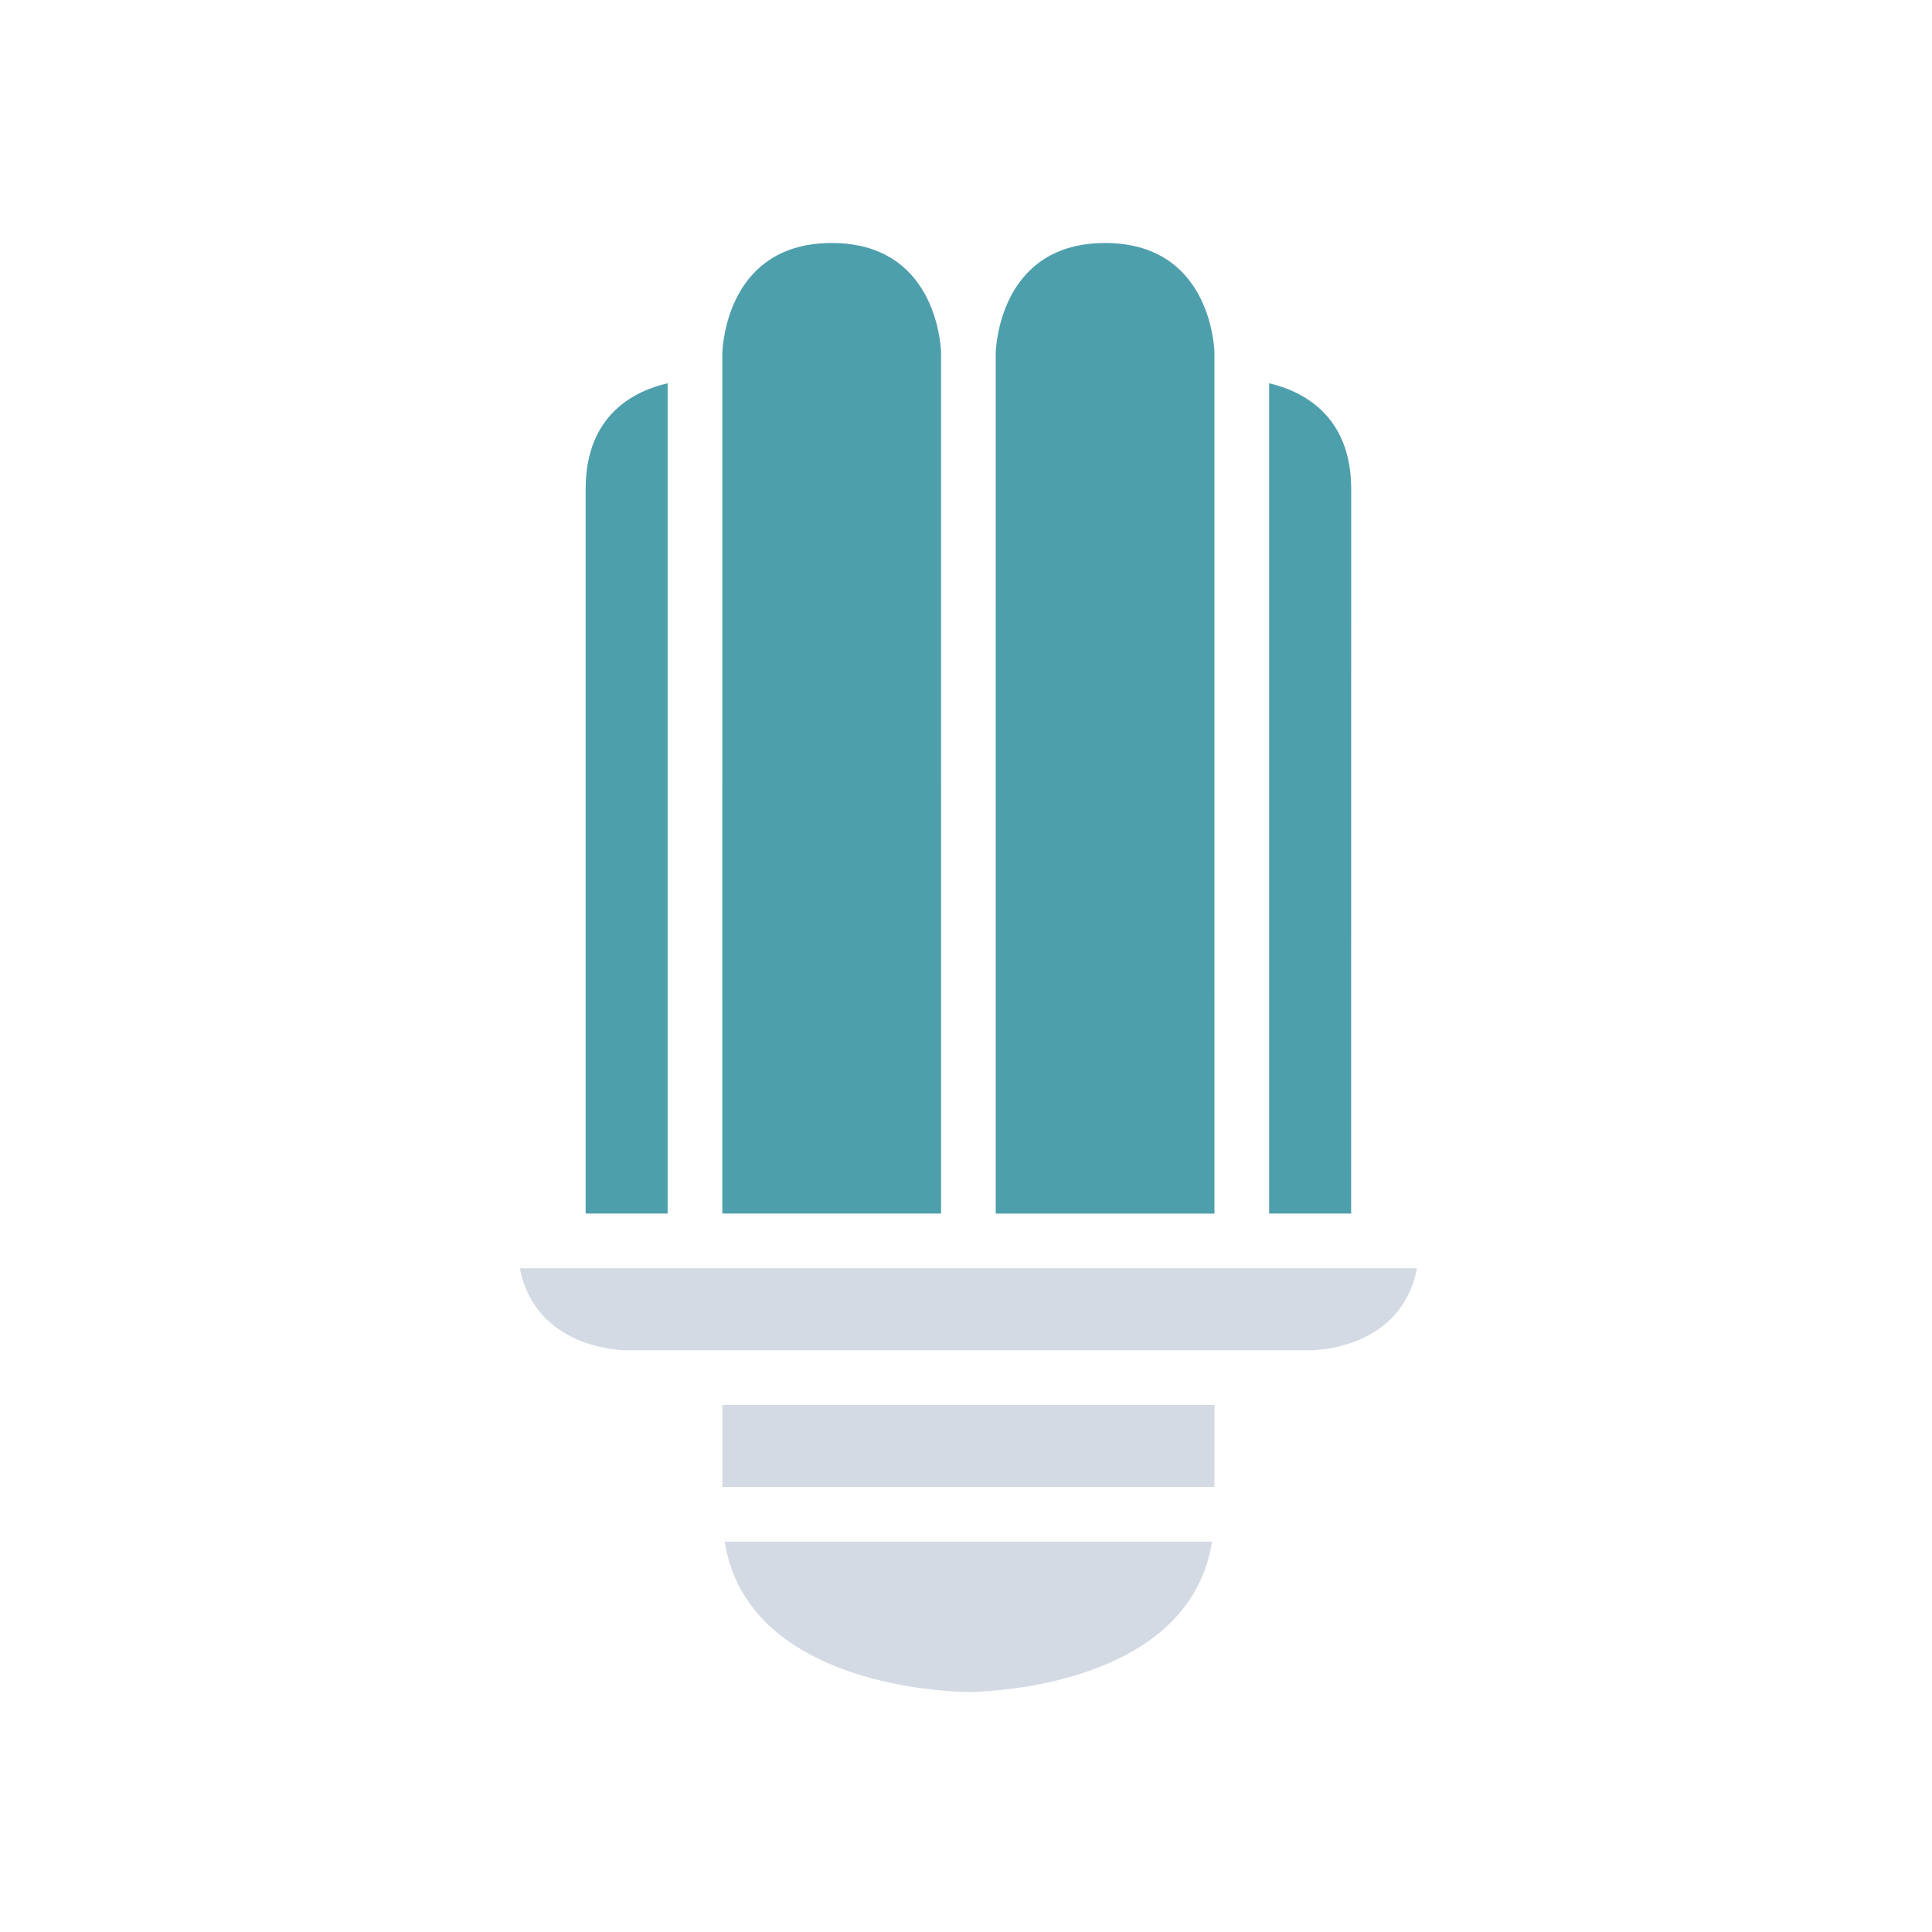
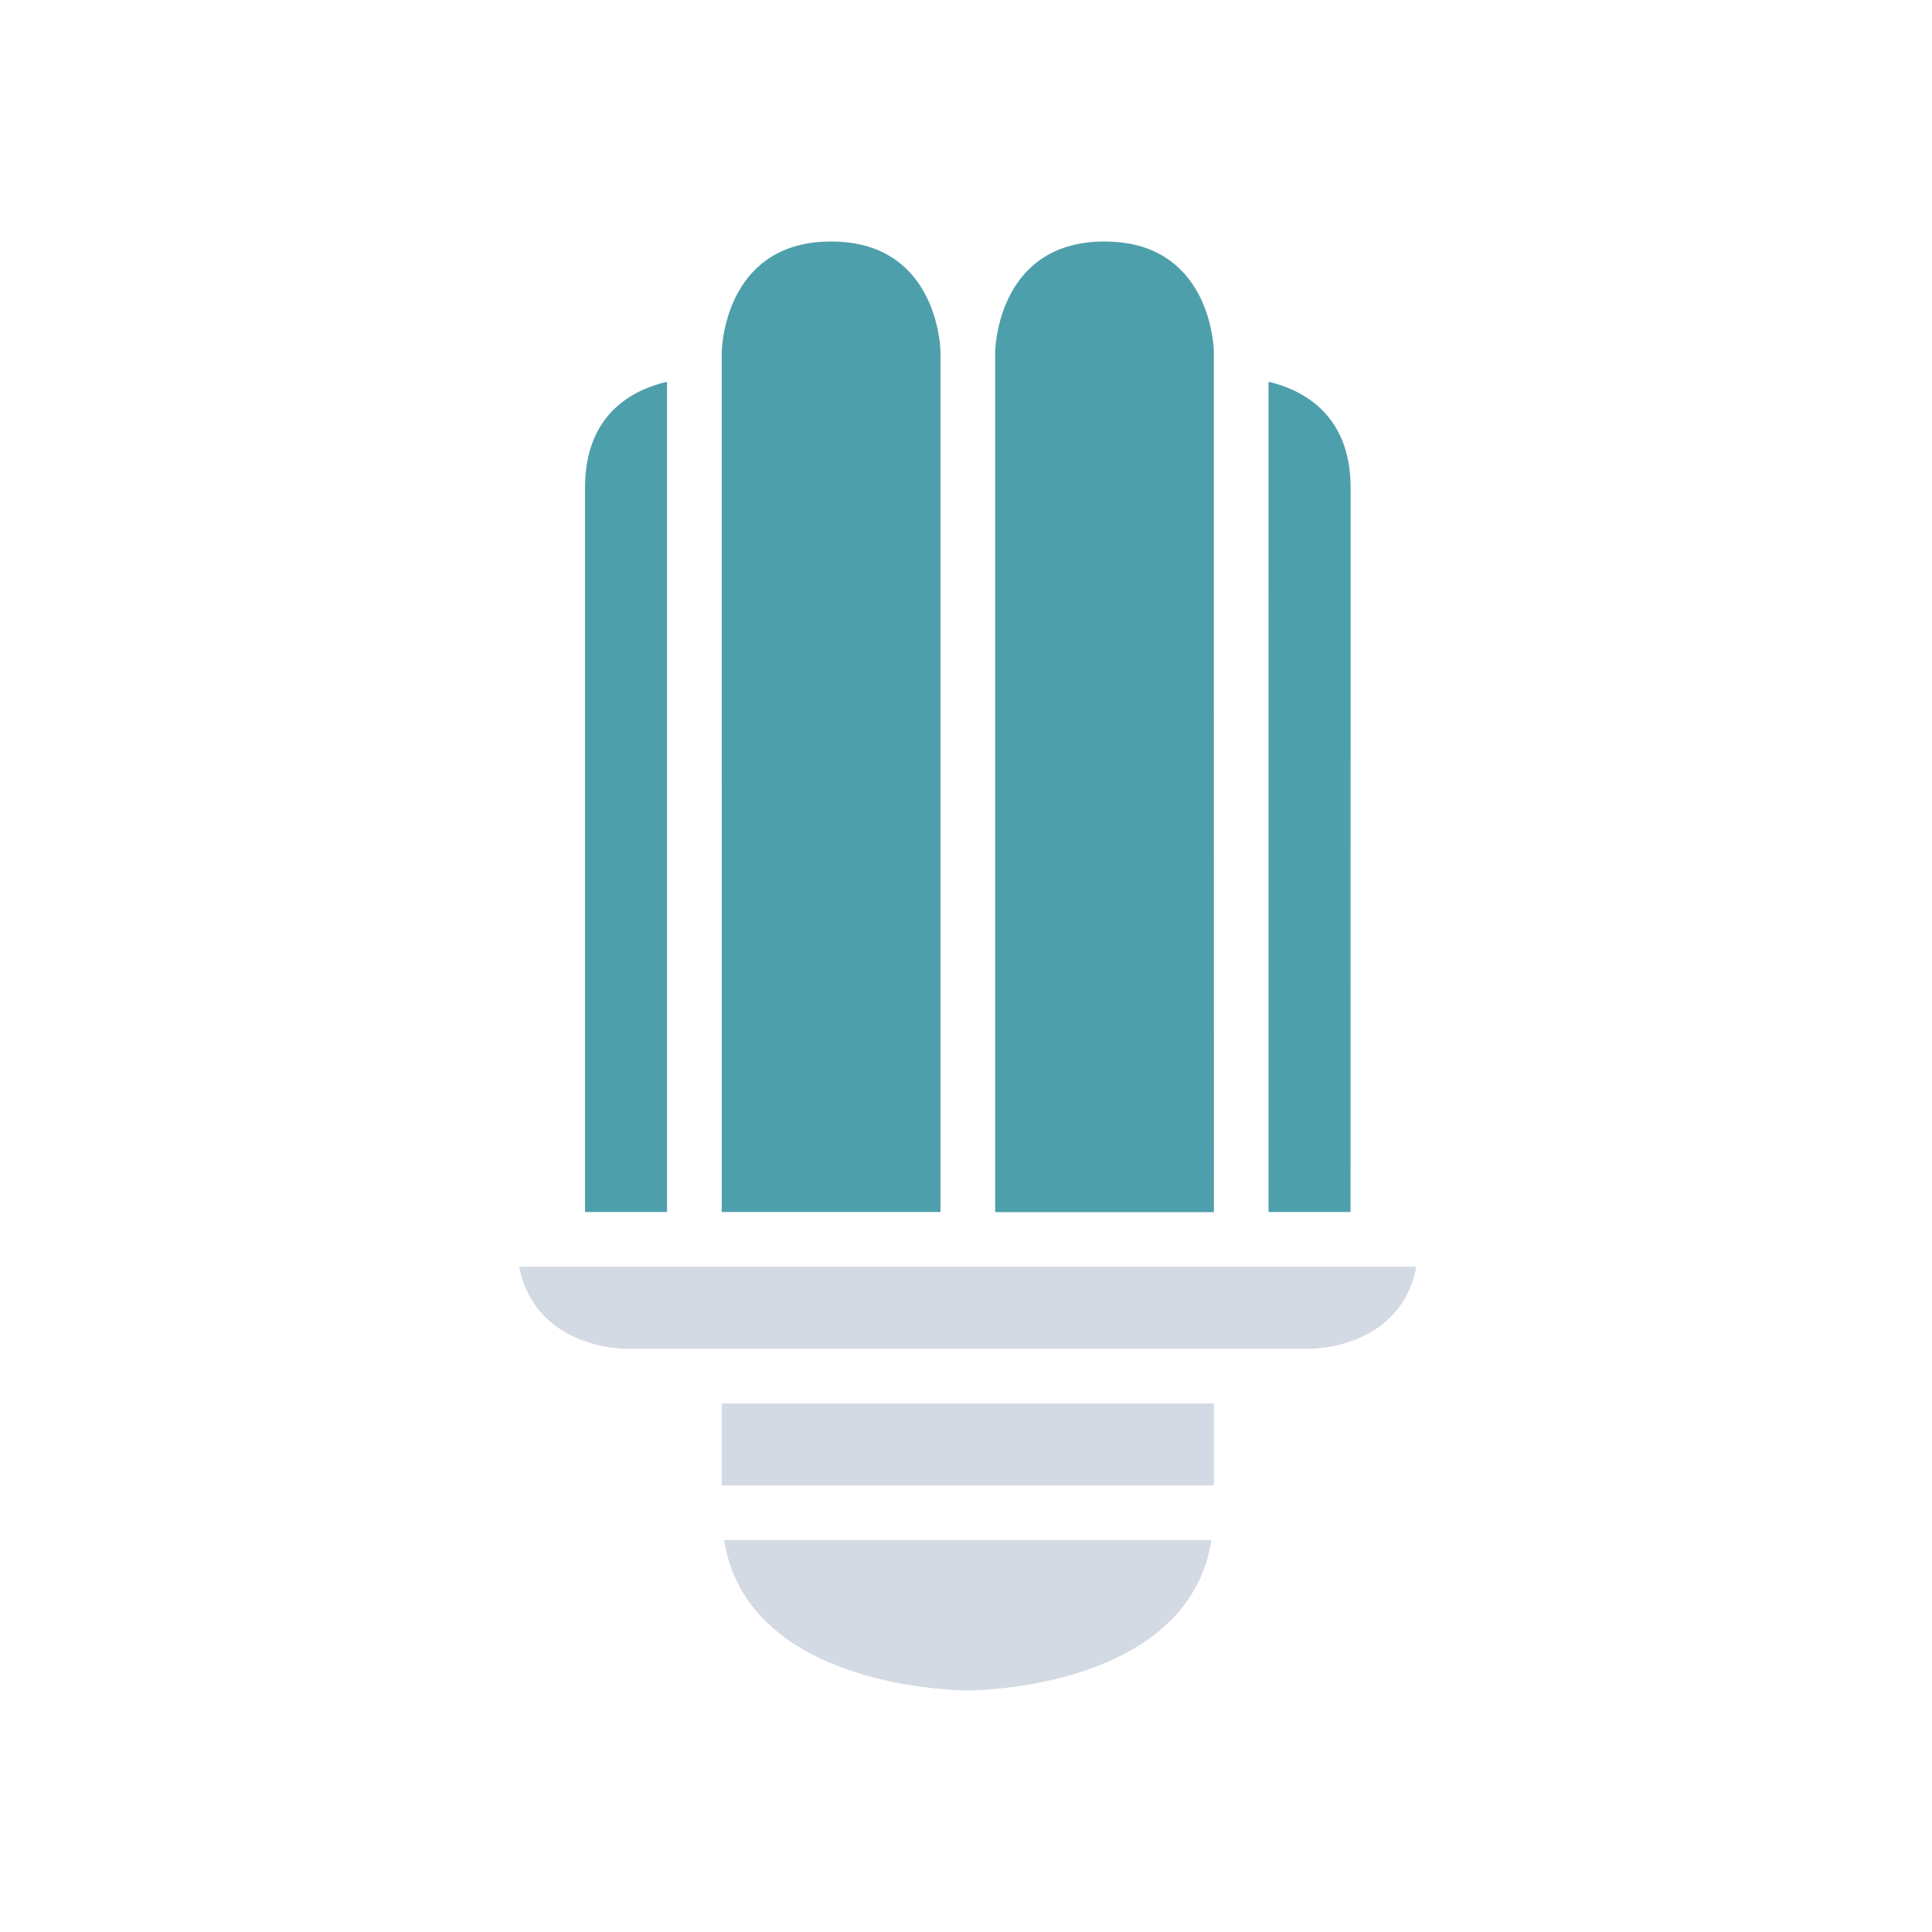
<svg xmlns="http://www.w3.org/2000/svg" width="32" height="32" viewBox="0 0 32 32" version="1.1" id="svg867">
  <defs id="defs3871">
    <style type="text/css" id="current-color-scheme" />
  </defs>
  <g id="layer1">
    <g id="redshift-status-on">
      <rect y="0" x="3.5527137e-15" height="32" width="32" id="rect910" style="opacity:0.003;fill:#000000;stroke-width:1" />
-       <polygon points="41,69 43.2,69 50,69 56.8,69 59,69 59,66.25 59,66 50,66 41,66 41,66.25 " id="polygon6" transform="matrix(0.4528302,0,0,0.4528302,-6.601601,-6.616509)" style="fill:#d3dae3;fill-opacity:1" />
-       <path d="M 16.04,25.534 H 13.685 12.003 c 0.317,2.008 2.716,2.397 3.659,2.472 0.207,0.016 0.349,0.019 0.377,0.019 0.029,-8.3e-5 0.171,-0.003 0.377,-0.019 0.943,-0.075 3.342,-0.464 3.659,-2.472 h -1.682 z" id="path8" style="fill:#d3dae3;fill-opacity:1;stroke-width:0.453" />
-       <path d="M 15.587,5.836 C 15.581,5.663 15.475,4.025 13.776,4.025 c -1.699,0 -1.805,1.638 -1.812,1.825 l 2.21e-4,14.25 h 3.623 z" id="path10" style="fill:#4e9fac;fill-opacity:1;stroke-width:0.453" />
-       <path d="m 22.38,8.1 c 0,-1.231 -0.821,-1.626 -1.359,-1.752 l 2.21e-4,13.752 h 1.358 z" id="path12-3" style="fill:#4e9fac;fill-opacity:1;stroke-width:0.453" />
-       <path d="M 20.115,5.836 C 20.109,5.663 20.003,4.025 18.304,4.025 c -1.699,0 -1.805,1.638 -1.812,1.825 v 0.758 l 2.21e-4,13.493 h 3.623 z" id="path14-67" style="fill:#4e9fac;fill-opacity:1;stroke-width:0.453" />
-       <path d="m 9.7,8.1 v 12 h 1.358 V 6.348 C 10.516,6.473 9.7,6.864 9.7,8.1 Z" id="path16-5" style="fill:#4e9fac;fill-opacity:1;stroke-width:0.453" />
-       <path d="m 20.921,22.365 h 0.779 c 0.166,-0.002 1.515,-0.055 1.77,-1.358 H 22.832 20.568 16.04 11.512 9.247 8.61 c 0.265,1.342 1.702,1.358 1.77,1.358 h 0.779 0.706 4.175 4.175 z" id="path18-3" style="fill:#d3dae3;fill-opacity:1;stroke-width:0.453" />
+       <polygon points="41,66 41,66.25 41,69 43.2,69 50,69 56.8,69 59,69 59,66.25 59,66 50,66 " id="polygon6" transform="matrix(0.4528302,0,0,0.4528302,-6.611601,-6.641509)" style="fill:#d3dae3;fill-opacity:1" />
+       <path d="M 16.03,25.509 H 13.675 11.993 c 0.317,2.008 2.716,2.397 3.659,2.472 0.207,0.016 0.349,0.019 0.377,0.019 0.029,-8.3e-5 0.171,-0.003 0.377,-0.019 0.943,-0.075 3.342,-0.464 3.659,-2.472 h -1.682 z" id="path8" style="fill:#d3dae3;fill-opacity:1;stroke-width:0.453" />
+       <path d="M 15.577,5.811 C 15.571,5.638 15.465,4 13.766,4 c -1.699,0 -1.805,1.638 -1.812,1.825 l 2.21e-4,14.25 h 3.623 z" id="path10" style="fill:#4e9fac;fill-opacity:1;stroke-width:0.453" />
+       <path d="m 22.37,8.075 c 0,-1.231 -0.821,-1.626 -1.359,-1.752 l 2.21e-4,13.752 h 1.358 z" id="path12-3" style="fill:#4e9fac;fill-opacity:1;stroke-width:0.453" />
+       <path d="M 20.105,5.811 C 20.099,5.638 19.994,4 18.294,4 16.595,4 16.489,5.638 16.483,5.825 v 0.758 l 2.21e-4,13.493 h 3.623 z" id="path14-67" style="fill:#4e9fac;fill-opacity:1;stroke-width:0.453" />
+       <path d="m 9.69,8.075 v 12 h 1.358 V 6.323 C 10.506,6.448 9.69,6.839 9.69,8.075 Z" id="path16-5" style="fill:#4e9fac;fill-opacity:1;stroke-width:0.453" />
+       <path d="m 20.911,22.34 h 0.779 c 0.166,-0.002 1.515,-0.055 1.77,-1.358 H 22.822 20.558 16.03 11.502 9.237 8.6 c 0.265,1.342 1.702,1.358 1.77,1.358 h 0.779 0.706 4.175 4.175 z" id="path18-3" style="fill:#d3dae3;fill-opacity:1;stroke-width:0.453" />
    </g>
-     <g id="redshift-status-off">
-       <rect style="opacity:0.003;fill:#000000;stroke-width:1" id="rect1033" width="32" height="32" x="32" y="0" />
-       <polygon points="50,69 56.8,69 59,69 59,66.25 59,66 50,66 41,66 41,66.25 41,69 43.2,69 " id="polygon6-5" transform="matrix(0.4528302,0,0,0.4528302,24.69811,-6.716981)" style="fill:#d3dae3;fill-opacity:1" />
-       <path d="M 47.34,25.434 H 44.985 43.303 c 0.317,2.008 2.716,2.397 3.659,2.472 0.207,0.016 0.349,0.019 0.377,0.019 0.029,-8.3e-5 0.171,-0.003 0.377,-0.019 0.943,-0.075 3.342,-0.464 3.659,-2.472 h -1.682 z" id="path8-6" style="fill:#d3dae3;fill-opacity:1;stroke-width:0.453" />
-       <path d="m 46.887,5.736 c -0.006,-0.173 -0.112,-1.811 -1.811,-1.811 -1.699,0 -1.805,1.638 -1.812,1.825 L 43.264,20 h 3.623 z" id="path10-2" style="fill:#939cb9;fill-opacity:1;stroke-width:0.453" />
-       <path d="m 53.679,8 c 0,-1.231 -0.821,-1.626 -1.359,-1.752 L 52.321,20 h 1.358 z" id="path12-9" style="fill:#939bb8;fill-opacity:1;stroke-width:0.453" />
-       <path d="m 51.415,5.736 c -0.006,-0.173 -0.112,-1.811 -1.811,-1.811 -1.699,0 -1.805,1.638 -1.812,1.825 V 6.507 L 47.792,20 h 3.623 v -5.982 z" id="path14-1" style="fill:#939cb9;fill-opacity:1;stroke-width:0.453" />
-       <path d="m 41,8 v 12 h 1.358 V 6.248 C 41.816,6.372 41,6.764 41,8 Z" id="path16-27" style="fill:#939cb9;fill-opacity:1;stroke-width:0.453" />
-       <path d="M 52.221,22.264 H 53 c 0.166,-0.002 1.515,-0.055 1.77,-1.358 H 54.132 51.868 47.34 42.811 40.547 39.91 c 0.265,1.342 1.702,1.358 1.77,1.358 h 0.779 0.706 4.175 4.175 z" id="path18-0" style="fill:#d3dae3;fill-opacity:1;stroke-width:0.453" />
+     <g id="g1184">
+       <g id="redshift-status-off">
+         <rect style="opacity:0.003;fill:#000000;stroke-width:1" id="rect1033" width="32" height="32" x="32" y="0" />
+         <polygon points="41,66 41,66.25 41,69 43.2,69 50,69 56.8,69 59,69 59,66.25 59,66 50,66 " id="polygon6-5" transform="matrix(0.4528302,0,0,0.4528302,25.3884,-6.641509)" style="fill:#d3dae3;fill-opacity:1" />
+         <path d="M 48.03,25.509 H 45.675 43.993 c 0.317,2.008 2.716,2.397 3.659,2.472 0.207,0.016 0.349,0.019 0.377,0.019 0.029,-8.3e-5 0.171,-0.003 0.377,-0.019 0.943,-0.075 3.342,-0.464 3.659,-2.472 h -1.682 z" id="path8-6" style="fill:#d3dae3;fill-opacity:1;stroke-width:0.453" />
+         <path d="M 47.577,5.811 C 47.571,5.638 47.465,4 45.766,4 c -1.699,0 -1.805,1.638 -1.812,1.825 l 2.21e-4,14.25 h 3.623 z" id="path10-2" style="fill:#939cb9;fill-opacity:1;stroke-width:0.453" />
+         <path d="m 54.37,8.075 c 0,-1.231 -0.821,-1.626 -1.359,-1.752 l 2.21e-4,13.752 h 1.358 z" id="path12-9" style="fill:#939bb8;fill-opacity:1;stroke-width:0.453" />
+         <path d="M 52.105,5.811 C 52.099,5.638 51.993,4 50.294,4 48.595,4 48.489,5.638 48.483,5.825 v 0.758 l 2.21e-4,13.493 h 3.623 v -5.982 z" id="path14-1" style="fill:#939cb9;fill-opacity:1;stroke-width:0.453" />
+         <path d="m 41.69,8.075 v 12 h 1.358 V 6.323 c -0.542,0.125 -1.358,0.516 -1.358,1.752 z" id="path16-27" style="fill:#939cb9;fill-opacity:1;stroke-width:0.453" />
+         <path d="m 52.911,22.34 h 0.779 c 0.166,-0.002 1.515,-0.055 1.77,-1.358 H 54.822 52.558 48.03 43.502 41.237 40.6 c 0.265,1.342 1.702,1.358 1.77,1.358 h 0.779 0.706 4.175 4.175 z" id="path18-0" style="fill:#d3dae3;fill-opacity:1;stroke-width:0.453" />
+       </g>
    </g>
    <g id="22-22-redshift-status-on">
      <rect y="10" x="-44" height="22" width="22" id="rect1467-9-7-9-9-4" style="opacity:0.003;fill-opacity:1" />
-       <polygon points="41,69 43.2,69 50,69 56.8,69 59,69 59,66.25 59,66 50,66 41,66 41,66.25 " id="polygon6-9" transform="matrix(0.3018877,0,0,0.3018877,-48.0681,5.90564)" style="fill:#d3dae3;fill-opacity:1" />
+       <polygon points="59,69 59,66.25 59,66 50,66 41,66 41,66.25 41,69 43.2,69 50,69 56.8,69 " id="polygon6-9" transform="matrix(0.3018877,0,0,0.3018877,-48.0681,5.90564)" style="fill:#d3dae3;fill-opacity:1" />
      <path d="m -32.974,27.34 h -1.57 -1.121 c 0.211,1.339 1.81,1.598 2.439,1.648 0.138,0.011 0.232,0.013 0.252,0.013 0.019,-5.3e-5 0.114,-0.002 0.252,-0.013 0.629,-0.05 2.228,-0.309 2.439,-1.648 h -1.121 z" id="path8-3" style="fill:#d3dae3;fill-opacity:1;stroke-width:0.302" />
      <path d="M -33.276,14.208 C -33.28,14.092 -33.35,13 -34.483,13 c -1.133,0 -1.203,1.092 -1.208,1.217 l 1.49e-4,9.5 h 2.415 z" id="path10-6" style="fill:#4e9fac;fill-opacity:1;stroke-width:0.302" />
      <path d="m -28.747,15.717 c 0,-0.821 -0.548,-1.084 -0.906,-1.168 l 1.49e-4,9.168 h 0.906 z" id="path12-06" style="fill:#4e9fac;fill-opacity:1;stroke-width:0.302" />
      <path d="M -30.257,14.208 C -30.261,14.092 -30.331,13 -31.464,13 c -1.133,0 -1.203,1.092 -1.208,1.217 v 0.505 l 1.54e-4,8.995 h 2.415 z" id="path14-26" style="fill:#4e9fac;fill-opacity:1;stroke-width:0.302" />
      <path d="m -37.2,15.717 v 8 h 0.906 v -9.168 c -0.362,0.083 -0.906,0.344 -0.906,1.168 z" id="path16-1" style="fill:#4e9fac;fill-opacity:1;stroke-width:0.302" />
      <path d="m -29.72,25.226 h 0.519 c 0.111,-0.001 1.01,-0.037 1.18,-0.906 h -0.425 -1.509 -3.019 -3.019 -1.509 -0.425 c 0.177,0.894 1.135,0.906 1.18,0.906 h 0.519 0.47 2.784 2.784 z" id="path18-8" style="fill:#d3dae3;fill-opacity:1;stroke-width:0.302" />
    </g>
    <g id="22-22-redshift-status-off">
      <rect style="opacity:0.003;fill-opacity:1" id="rect1467-9-7-9-9-4-67" width="22" height="22" x="-22" y="10" />
-       <polygon points="43.2,69 50,69 56.8,69 59,69 59,66.25 59,66 50,66 41,66 41,66.25 41,69 " id="polygon6-9-7" transform="matrix(0.3018877,0,0,0.3018877,-26.5411,5.90564)" style="fill:#d3dae3;fill-opacity:1" />
+       <polygon points="59,66.25 59,66 50,66 41,66 41,66.25 41,69 43.2,69 50,69 56.8,69 59,69 " id="polygon6-9-7" transform="matrix(0.3018877,0,0,0.3018877,-26.5411,5.90564)" style="fill:#d3dae3;fill-opacity:1" />
      <path d="m -11.447,27.34 h -1.57 -1.121 c 0.211,1.339 1.81,1.598 2.439,1.648 0.138,0.011 0.232,0.013 0.252,0.013 0.019,-5.3e-5 0.114,-0.002 0.252,-0.013 0.629,-0.05 2.228,-0.309 2.439,-1.648 H -9.877 Z" id="path8-3-9" style="fill:#d3dae3;fill-opacity:1;stroke-width:0.302" />
      <path d="M -11.749,14.208 C -11.753,14.092 -11.823,13 -12.956,13 c -1.133,0 -1.203,1.092 -1.208,1.217 l 9.1e-5,5.779 5.8e-5,3.721 h 2.415 z" id="path10-6-2" style="fill:#939fb9;fill-opacity:1;stroke-width:0.302" />
      <path d="m -7.22,15.717 c 0,-0.821 -0.548,-1.084 -0.906,-1.168 l 1.49e-4,9.168 h 0.906 z" id="path12-06-0" style="fill:#939cb9;fill-opacity:1;stroke-width:0.302" />
      <path d="M -8.73,14.208 C -8.734,14.092 -8.804,13 -9.937,13 c -1.133,0 -1.203,1.092 -1.208,1.217 v 0.505 l 1.54e-4,8.995 h 2.415 z" id="path14-26-2" style="fill:#939cb9;fill-opacity:1;stroke-width:0.302" />
      <path d="m -15.673,15.717 v 8 h 0.906 v -9.168 c -0.362,0.083 -0.906,0.344 -0.906,1.168 z" id="path16-1-3" style="fill:#939fb9;fill-opacity:1;stroke-width:0.302" />
      <path d="m -8.193,25.226 h 0.519 c 0.111,-0.001 1.01,-0.037 1.18,-0.906 h -0.425 -1.509 -3.019 -3.019 -1.509 H -16.4 c 0.177,0.894 1.135,0.906 1.18,0.906 h 0.519 0.47 2.784 2.784 z" id="path18-8-7" style="fill:#d3dae3;fill-opacity:1;stroke-width:0.302" />
    </g>
  </g>
</svg>
